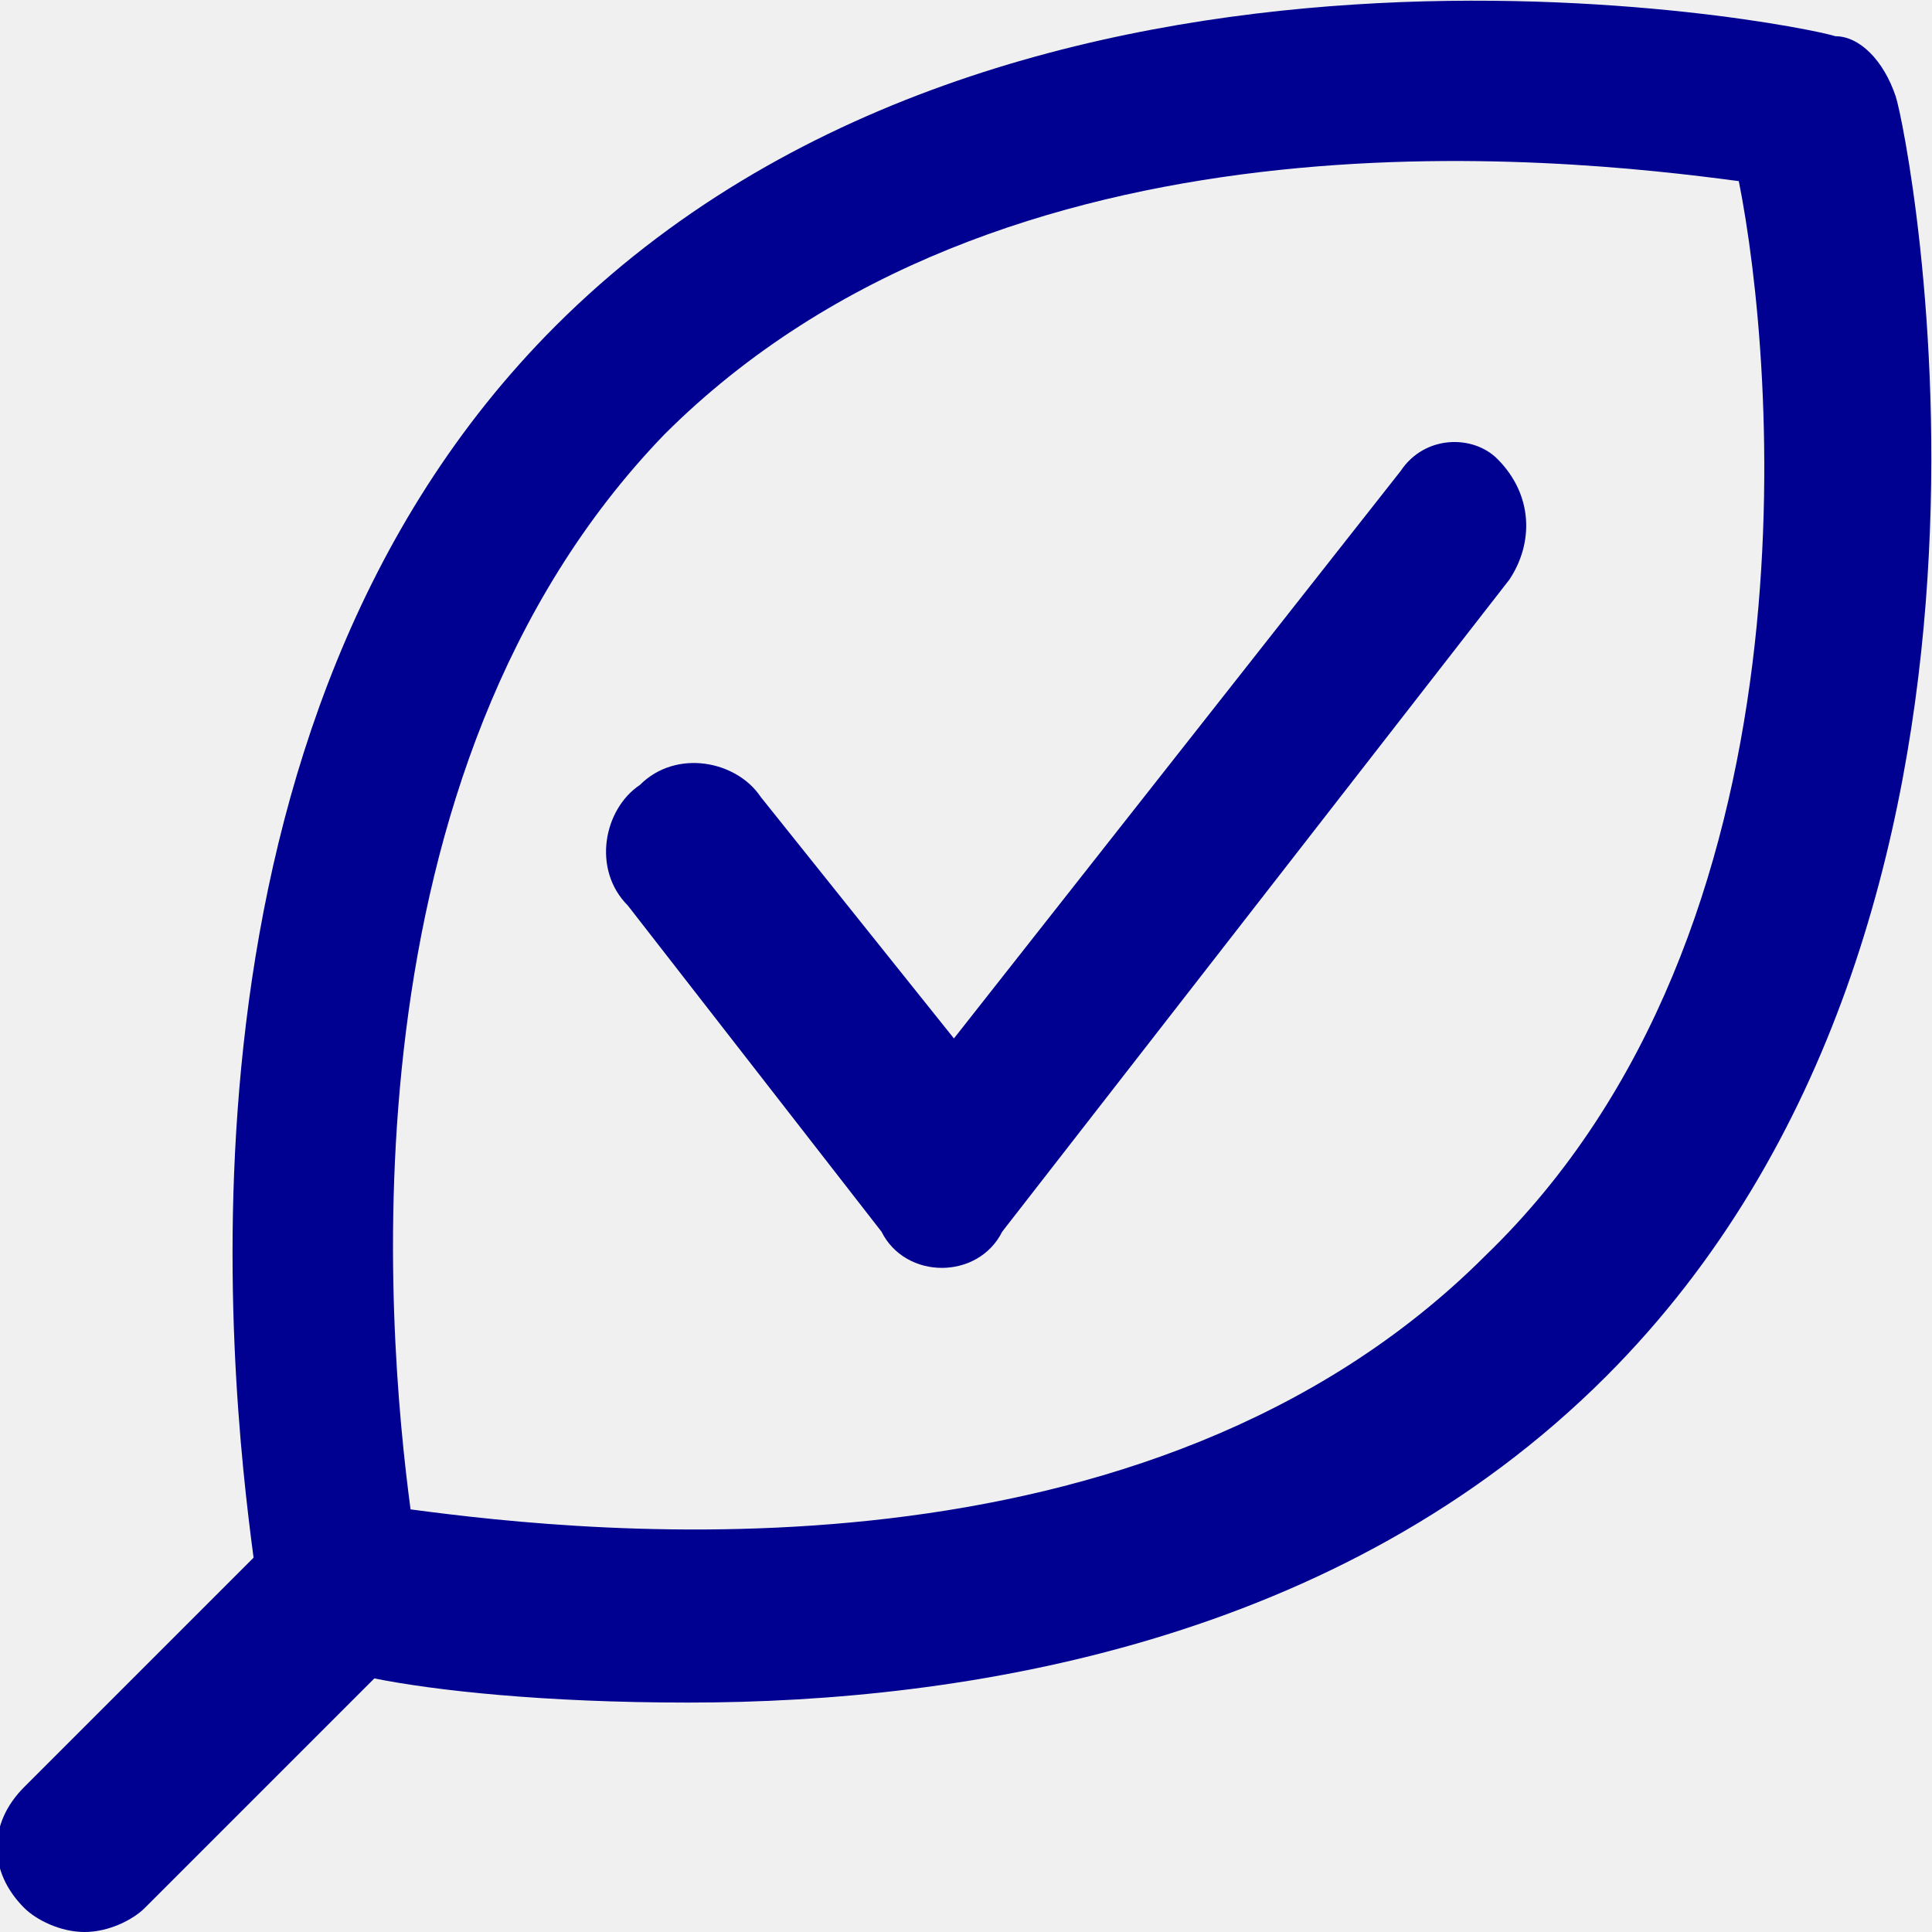
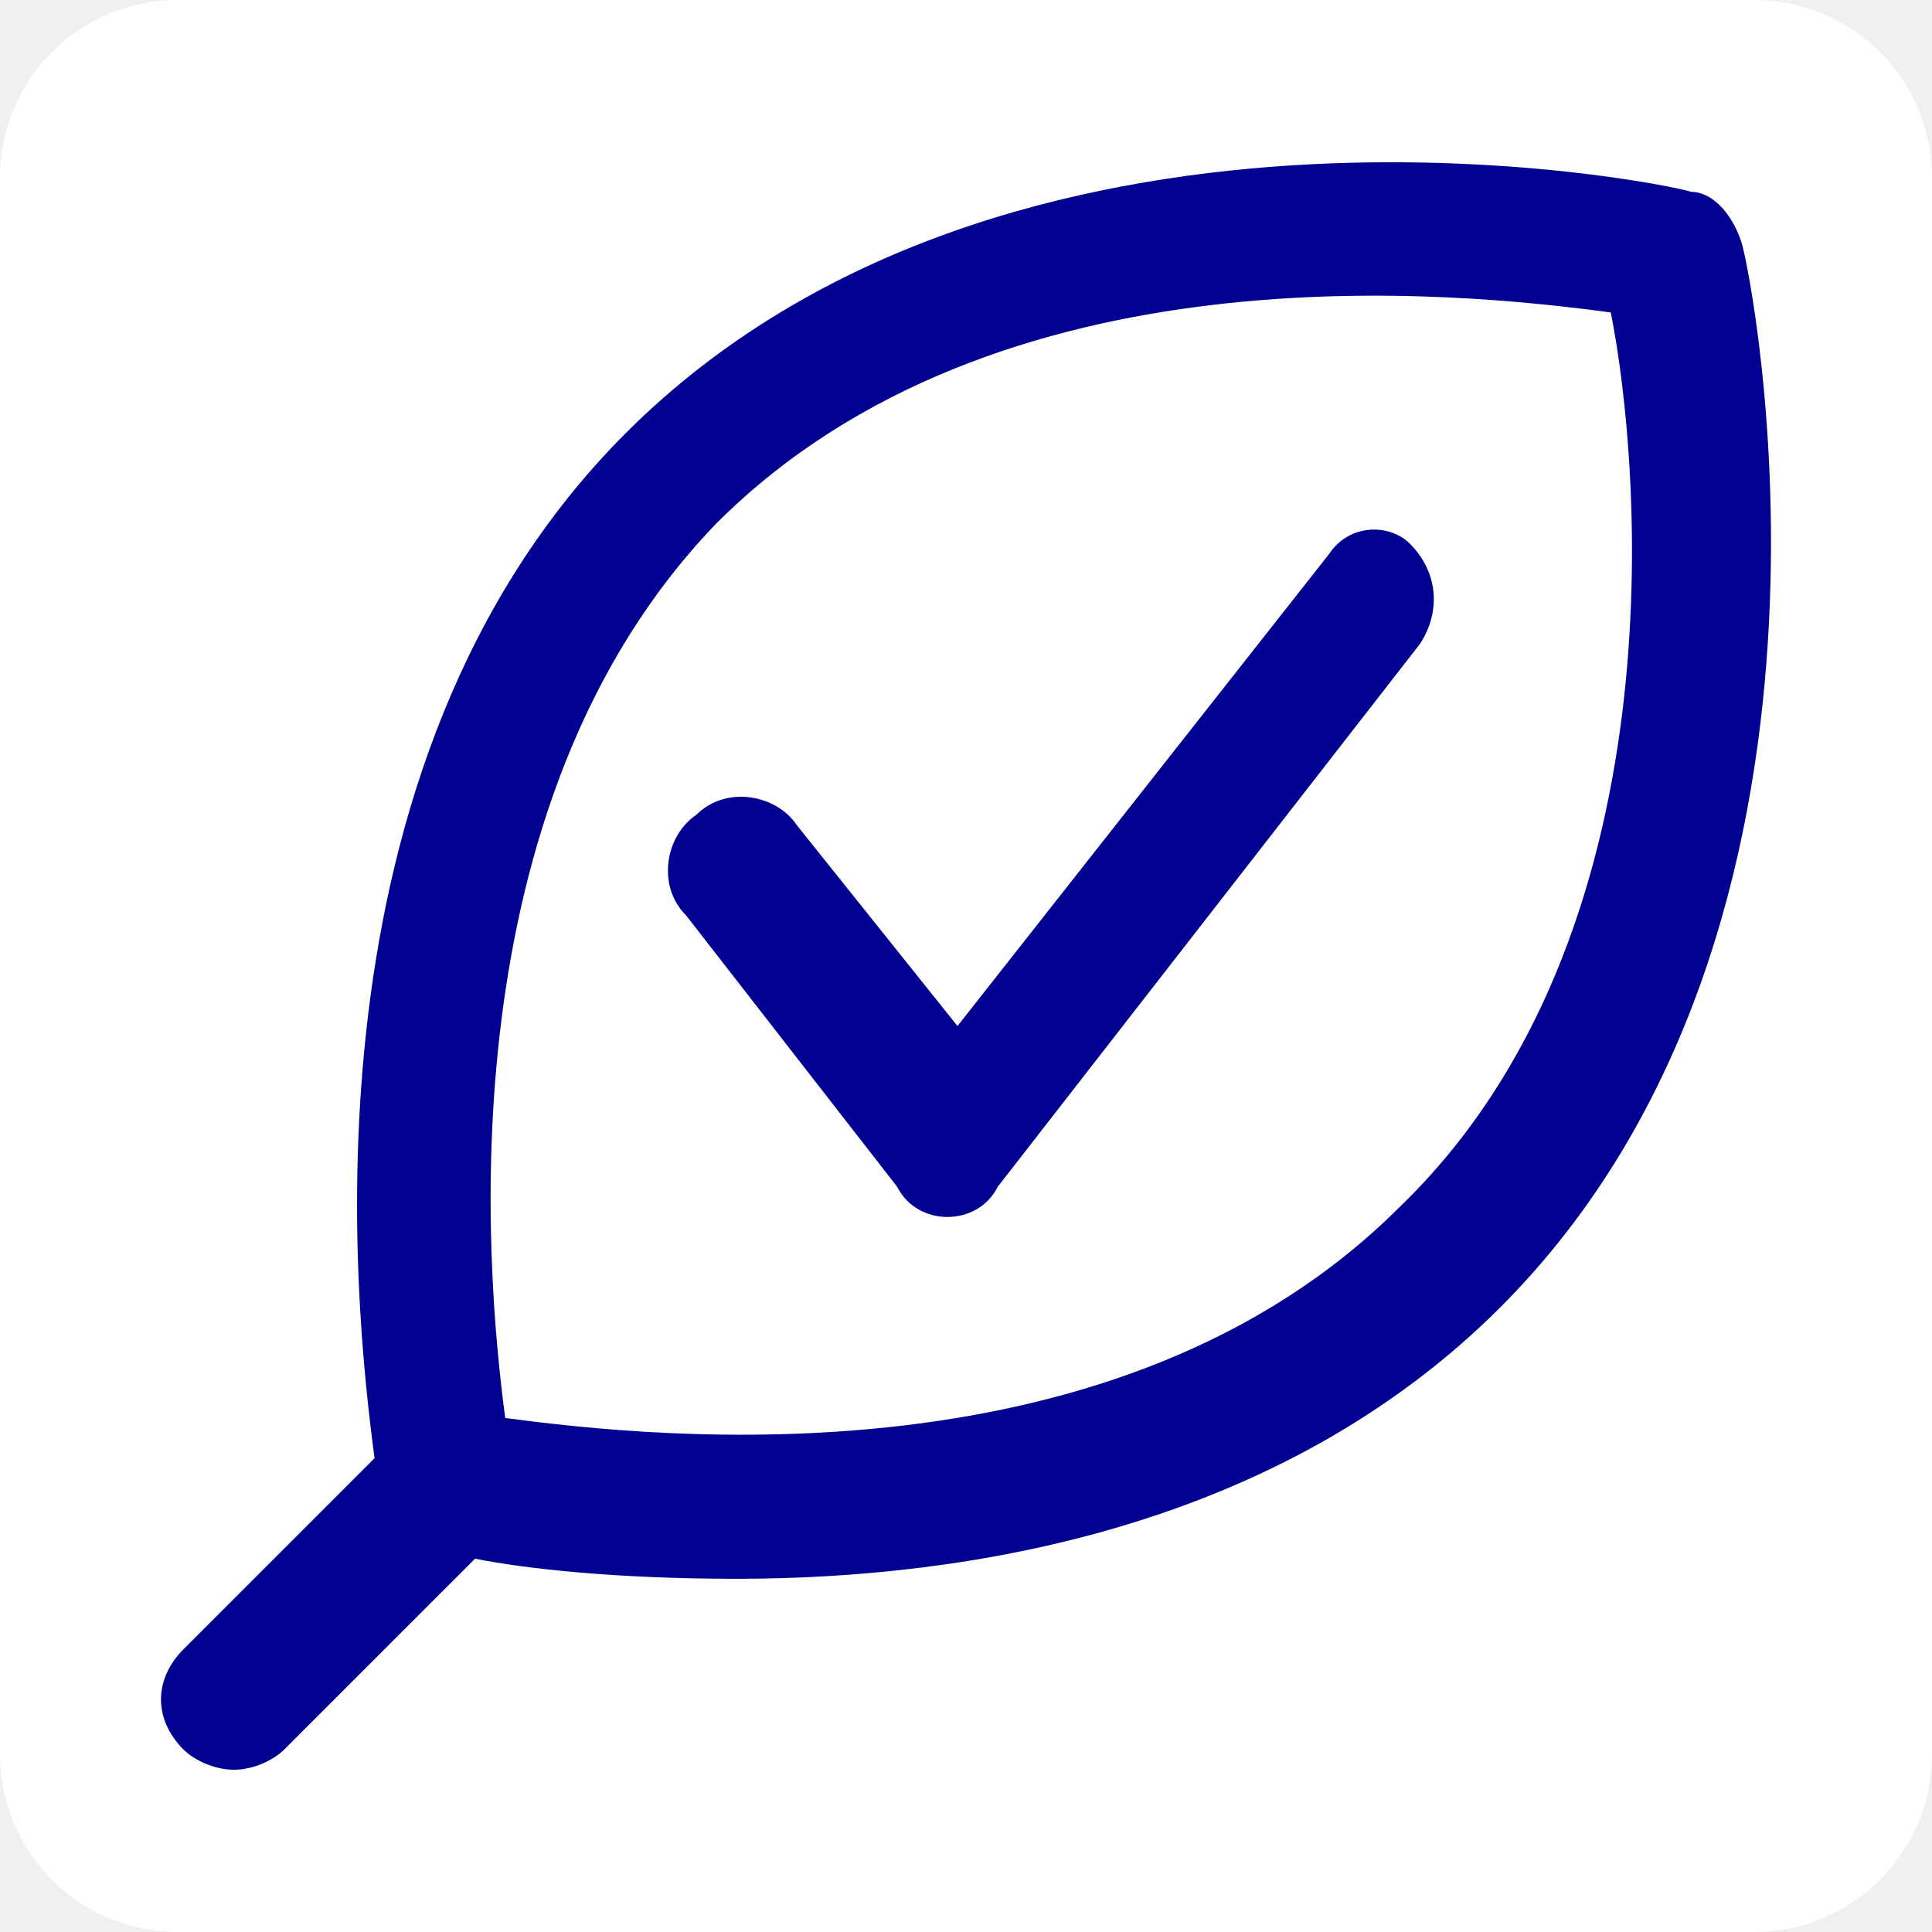
- <svg xmlns="http://www.w3.org/2000/svg" version="1.1" id="Calque_1" x="0px" y="0px" viewBox="0 0 16 16" style="enable-background:new 0 0 16 16;" xml:space="preserve">
-   <style type="text/css">
+ <svg xmlns="http://www.w3.org/2000/svg" version="1.1" id="Calque_1" x="0px" y="0px" viewBox="0 0 300 300" xml:space="preserve" width="300" height="300">
+   <defs id="defs13" />
+   <style type="text/css" id="style2">
	.st0{fill:#000091;}
</style>
-   <g>
-     <path class="st0" d="M15.7,0.8c-0.1-0.3-0.3-0.5-0.5-0.5C14.9,0.2,8.4-1.1,4.6,2.7C1.3,6,1.9,11.4,2.1,12.9l-1.9,1.9   c-0.3,0.3-0.3,0.7,0,1C0.3,15.9,0.5,16,0.7,16s0.4-0.1,0.5-0.2l1.9-1.9c0.5,0.1,1.4,0.2,2.6,0.2c2.3,0,5.4-0.5,7.6-2.7   C17.1,7.6,15.8,1.1,15.7,0.8z M12.3,10.4c-2.8,2.8-7.4,2.3-8.9,2.1c-0.2-1.5-0.6-6.1,2.1-8.9c2.8-2.8,7.4-2.3,8.9-2.1   C14.7,3,15.1,7.7,12.3,10.4z" />
-     <path class="st0" d="M11.6,3.9L7.9,8.6l-1.6-2c-0.2-0.3-0.7-0.4-1-0.1c-0.3,0.2-0.4,0.7-0.1,1l2.1,2.7c0.1,0.2,0.3,0.3,0.5,0.3   c0.2,0,0.4-0.1,0.5-0.3l4.2-5.4c0.2-0.3,0.2-0.7-0.1-1C12.2,3.6,11.8,3.6,11.6,3.9z" />
+   <rect style="fill:#ffffff;stroke:none" id="rect741" width="300" height="300" x="0" y="0" rx="27.598" ry="27.598" />
+   <g id="g8" transform="matrix(15.60618,0,0,15.60618,25.39015,25.10598)">
+     <path class="st0" d="M 15.7,0.8 C 15.6,0.5 15.4,0.3 15.2,0.3 14.9,0.2 8.4,-1.1 4.6,2.7 1.3,6 1.9,11.4 2.1,12.9 l -1.9,1.9 c -0.3,0.3 -0.3,0.7 0,1 0.1,0.1 0.3,0.2 0.5,0.2 0.2,0 0.4,-0.1 0.5,-0.2 l 1.9,-1.9 c 0.5,0.1 1.4,0.2 2.6,0.2 2.3,0 5.4,-0.5 7.6,-2.7 3.8,-3.8 2.5,-10.3 2.4,-10.6 z m -3.4,9.6 C 9.5,13.2 4.9,12.7 3.4,12.5 3.2,11 2.8,6.4 5.5,3.6 8.3,0.8 12.9,1.3 14.4,1.5 14.7,3 15.1,7.7 12.3,10.4 Z" id="path4" />
+     <path class="st0" d="M 11.6,3.9 7.9,8.6 6.3,6.6 C 6.1,6.3 5.6,6.2 5.3,6.5 5,6.7 4.9,7.2 5.2,7.5 l 2.1,2.7 c 0.1,0.2 0.3,0.3 0.5,0.3 0.2,0 0.4,-0.1 0.5,-0.3 L 12.5,4.8 C 12.7,4.5 12.7,4.1 12.4,3.8 12.2,3.6 11.8,3.6 11.6,3.9 Z" id="path6" />
  </g>
</svg>
